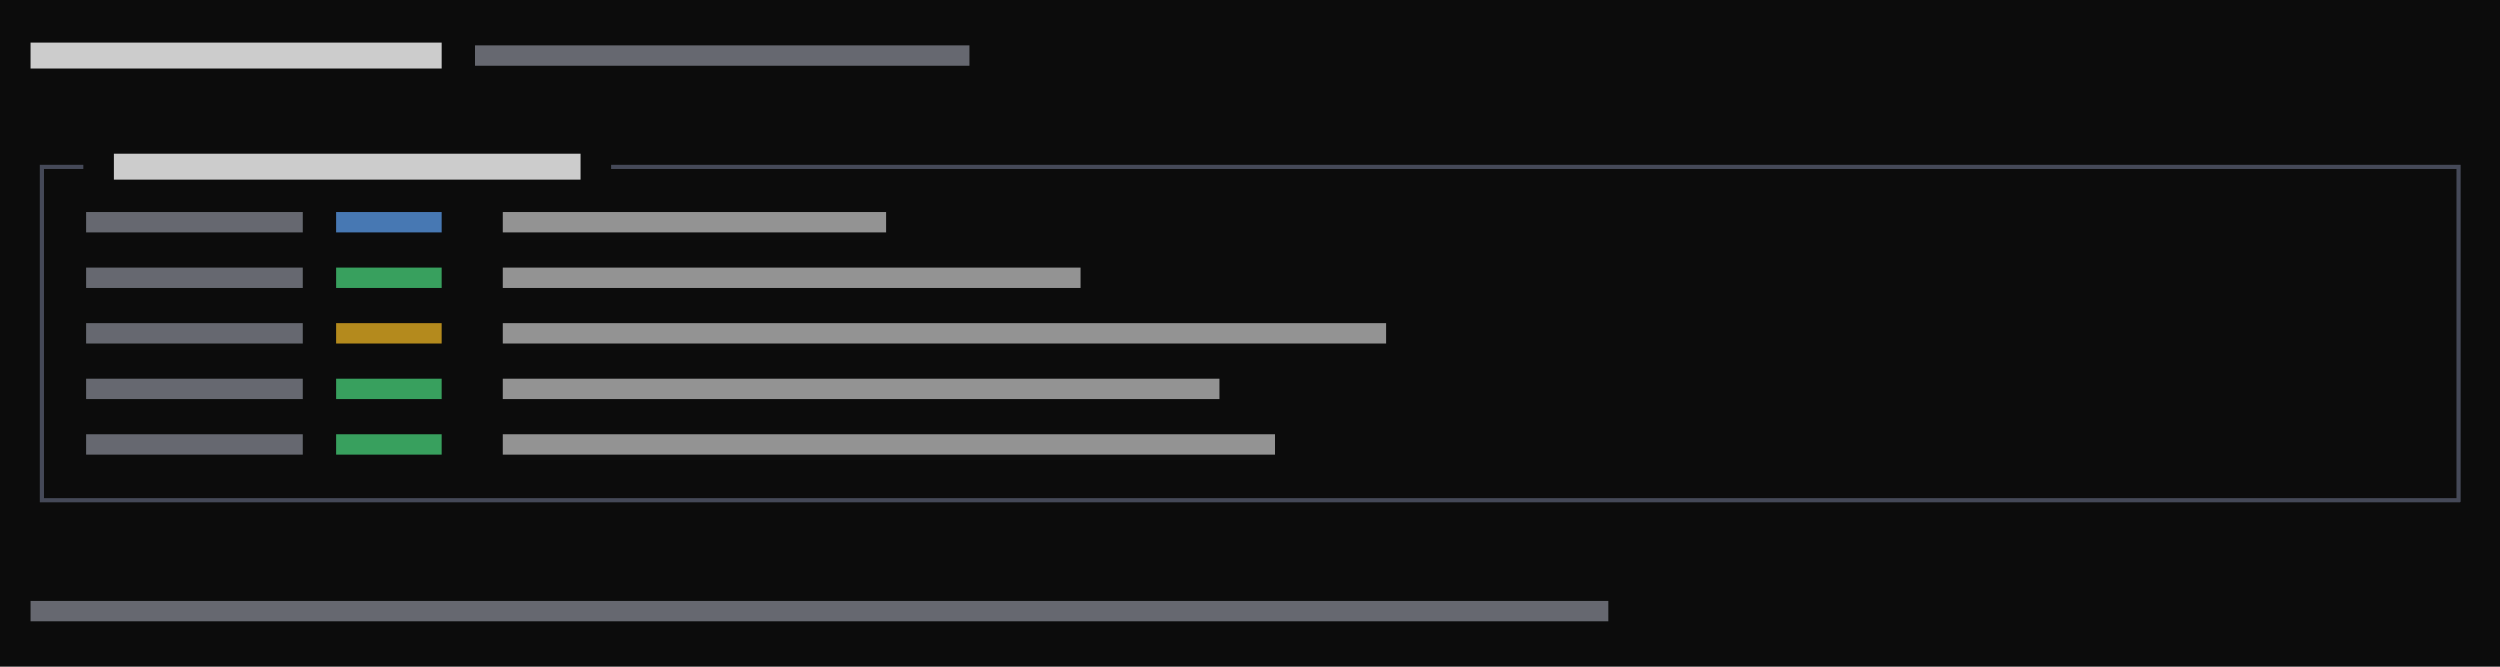
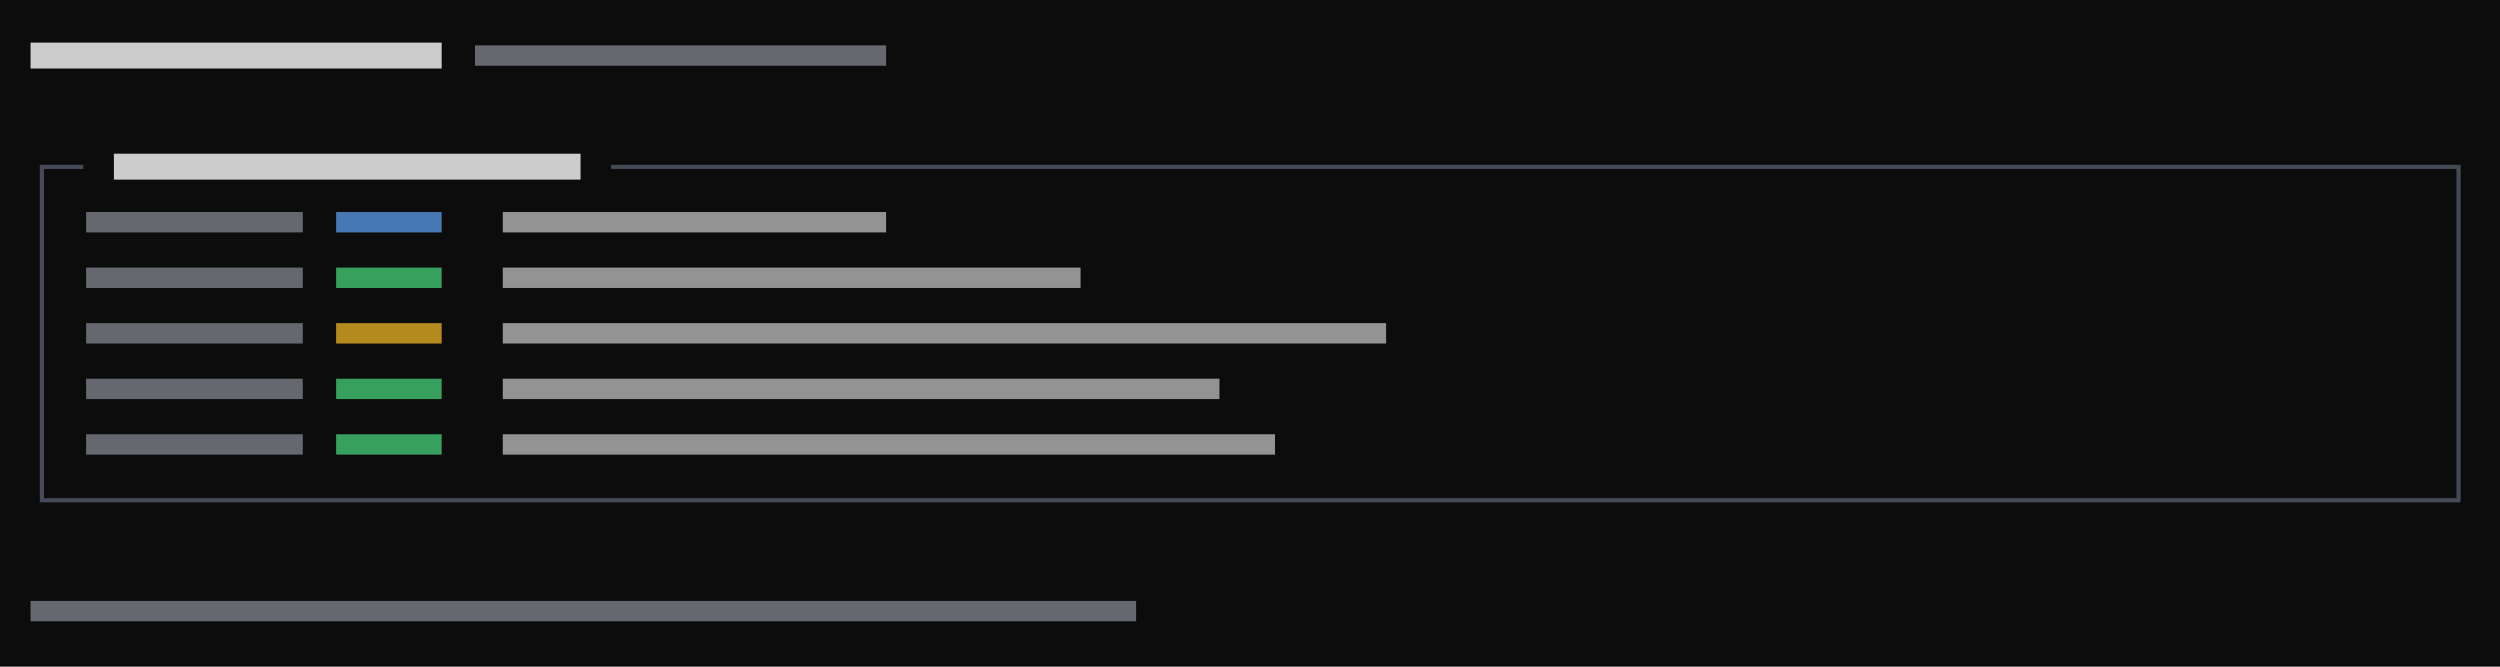
<svg xmlns="http://www.w3.org/2000/svg" viewBox="0 0 540 144" preserveAspectRatio="xMinYMin slice">
  <rect width="100%" height="100%" fill="#0c0c0c" />
  <g transform="translate(6 6)">
    <path fill="#4ade80" opacity="0.7" d="M66.6 51.8h22.8v4.4h-22.8zM66.6 75.8h22.8v4.4h-22.8zM66.6 87.8h22.8v4.4h-22.8z" />
    <path fill="#4b5060" opacity="0.9" d="M2.6 29.6h3.4v0.9h-3.4zM2.6 29.6h0.9v6.4h-0.9zM6 29.6h3.4v0.9h-3.4zM8.6 29.6h3.4v0.9h-3.4zM126 29.6h3.4v0.9h-3.4zM128.6 29.6h3.4v0.9h-3.4zM132 29.6h3.4v0.9h-3.4zM134.6 29.6h3.4v0.9h-3.4zM138 29.6h3.4v0.9h-3.4zM140.6 29.6h3.4v0.9h-3.4zM144 29.6h3.4v0.9h-3.4zM146.6 29.6h3.4v0.9h-3.4zM150 29.6h3.4v0.9h-3.4zM152.6 29.6h3.4v0.9h-3.4zM156 29.6h3.4v0.9h-3.4zM158.6 29.6h3.4v0.9h-3.4zM162 29.6h3.4v0.9h-3.4zM164.6 29.6h3.4v0.9h-3.4zM168 29.6h3.4v0.9h-3.4zM170.6 29.6h3.4v0.9h-3.4zM174 29.6h3.4v0.9h-3.4zM176.6 29.6h3.4v0.9h-3.4zM180 29.6h3.4v0.9h-3.4zM182.6 29.6h3.4v0.9h-3.4zM186 29.6h3.4v0.9h-3.4zM188.6 29.6h3.4v0.9h-3.4zM192 29.6h3.4v0.9h-3.4zM194.6 29.6h3.4v0.9h-3.4zM198 29.6h3.4v0.9h-3.4zM200.6 29.6h3.4v0.9h-3.4zM204 29.6h3.4v0.9h-3.4zM206.6 29.6h3.4v0.9h-3.4zM210 29.6h3.4v0.9h-3.4zM212.6 29.6h3.4v0.9h-3.4zM216 29.6h3.4v0.9h-3.4zM218.6 29.6h3.4v0.9h-3.4zM222 29.6h3.4v0.9h-3.4zM224.6 29.6h3.4v0.9h-3.4zM228 29.6h3.4v0.9h-3.4zM230.6 29.6h3.4v0.9h-3.4zM234 29.6h3.4v0.9h-3.4zM236.6 29.6h3.4v0.9h-3.4zM240 29.6h3.4v0.9h-3.4zM242.6 29.6h3.4v0.9h-3.4zM246 29.6h3.4v0.9h-3.4zM248.6 29.6h3.4v0.9h-3.4zM252 29.6h3.4v0.9h-3.4zM254.6 29.6h3.4v0.9h-3.4zM258 29.6h3.4v0.9h-3.4zM260.6 29.6h3.4v0.9h-3.4zM264 29.6h3.4v0.9h-3.4zM266.6 29.6h3.4v0.9h-3.4zM270 29.6h3.4v0.9h-3.4zM272.6 29.6h3.4v0.9h-3.4zM276 29.6h3.4v0.9h-3.4zM278.6 29.6h3.4v0.9h-3.4zM282 29.6h3.4v0.9h-3.4zM284.6 29.6h3.4v0.9h-3.4zM288 29.6h3.4v0.9h-3.4zM290.6 29.6h3.4v0.9h-3.4zM294 29.6h3.4v0.9h-3.4zM296.6 29.6h3.4v0.9h-3.4zM300 29.6h3.4v0.9h-3.4zM302.6 29.6h3.4v0.9h-3.4zM306 29.6h3.4v0.9h-3.4zM308.6 29.6h3.4v0.9h-3.4zM312 29.6h3.4v0.9h-3.4zM314.6 29.6h3.4v0.9h-3.4zM318 29.6h3.4v0.9h-3.4zM320.6 29.6h3.4v0.9h-3.4zM324 29.6h3.4v0.9h-3.4zM326.6 29.6h3.4v0.9h-3.4zM330 29.6h3.4v0.9h-3.4zM332.6 29.6h3.4v0.9h-3.4zM336 29.6h3.4v0.9h-3.4zM338.6 29.6h3.4v0.9h-3.4zM342 29.6h3.4v0.9h-3.4zM344.6 29.6h3.4v0.9h-3.4zM348 29.6h3.4v0.9h-3.4zM350.6 29.6h3.4v0.9h-3.4zM354 29.6h3.4v0.9h-3.4zM356.6 29.6h3.4v0.9h-3.4zM360 29.6h3.4v0.9h-3.4zM362.6 29.6h3.4v0.9h-3.4zM366 29.6h3.4v0.9h-3.4zM368.6 29.6h3.4v0.9h-3.4zM372 29.6h3.4v0.9h-3.4zM374.6 29.6h3.4v0.9h-3.4zM378 29.6h3.4v0.9h-3.4zM380.6 29.6h3.4v0.9h-3.4zM384 29.6h3.4v0.9h-3.4zM386.6 29.6h3.4v0.9h-3.4zM390 29.6h3.4v0.9h-3.4zM392.6 29.6h3.4v0.9h-3.4zM396 29.6h3.4v0.9h-3.4zM398.6 29.6h3.4v0.9h-3.4zM402 29.6h3.4v0.9h-3.4zM404.6 29.6h3.4v0.9h-3.4zM408 29.6h3.4v0.9h-3.4zM410.6 29.6h3.4v0.9h-3.4zM414 29.6h3.4v0.9h-3.4zM416.6 29.6h3.4v0.9h-3.4zM420 29.6h3.4v0.9h-3.4zM422.6 29.6h3.4v0.9h-3.4zM426 29.6h3.4v0.9h-3.4zM428.6 29.6h3.4v0.9h-3.4zM432 29.6h3.4v0.9h-3.4zM434.6 29.6h3.4v0.9h-3.4zM438 29.6h3.4v0.9h-3.4zM440.6 29.6h3.4v0.9h-3.4zM444 29.6h3.4v0.9h-3.4zM446.6 29.6h3.4v0.9h-3.4zM450 29.6h3.4v0.9h-3.4zM452.6 29.6h3.4v0.9h-3.4zM456 29.6h3.4v0.9h-3.4zM458.6 29.6h3.4v0.9h-3.4zM462 29.6h3.4v0.9h-3.4zM464.6 29.6h3.4v0.9h-3.4zM468 29.6h3.4v0.9h-3.4zM470.6 29.6h3.4v0.9h-3.4zM474 29.6h3.4v0.9h-3.4zM476.6 29.6h3.4v0.9h-3.4zM480 29.6h3.4v0.9h-3.4zM482.6 29.6h3.4v0.9h-3.4zM486 29.6h3.4v0.9h-3.4zM488.6 29.6h3.4v0.9h-3.4zM492 29.6h3.4v0.9h-3.4zM494.6 29.6h3.4v0.9h-3.4zM498 29.6h3.4v0.9h-3.4zM500.6 29.6h3.4v0.9h-3.4zM504 29.6h3.4v0.9h-3.4zM506.6 29.6h3.4v0.9h-3.4zM510 29.6h3.4v0.9h-3.4zM512.6 29.6h3.4v0.9h-3.4zM516 29.6h3.4v0.9h-3.4zM518.6 29.6h3.4v0.9h-3.4zM522 29.6h3.4v0.9h-3.4zM524.6 29.6h0.9v6.4h-0.9zM2.6 36h0.9v6.4h-0.9zM2.6 41.6h0.9v6.4h-0.9zM524.6 36h0.9v6.4h-0.9zM524.6 41.6h0.9v6.4h-0.9zM2.6 48h0.9v6.4h-0.9zM2.6 53.6h0.9v6.4h-0.9zM524.6 48h0.9v6.4h-0.9zM524.6 53.6h0.9v6.4h-0.9zM2.6 60h0.9v6.4h-0.9zM2.6 65.6h0.9v6.4h-0.9zM524.6 60h0.9v6.4h-0.9zM524.6 65.6h0.9v6.4h-0.9zM2.6 72h0.9v6.4h-0.9zM2.6 77.6h0.9v6.4h-0.9zM524.6 72h0.9v6.4h-0.9zM524.6 77.6h0.9v6.4h-0.9zM2.6 84h0.9v6.4h-0.9zM2.6 89.6h0.9v6.4h-0.9zM524.6 84h0.9v6.4h-0.9zM524.6 89.6h0.9v6.4h-0.9zM2.6 101.6h3.4v0.9h-3.4zM2.6 96h0.9v6.4h-0.9zM6 101.6h3.4v0.9h-3.4zM8.6 101.6h3.4v0.9h-3.4zM12 101.6h3.4v0.9h-3.4zM14.6 101.6h3.4v0.9h-3.4zM18 101.6h3.4v0.9h-3.4zM20.6 101.6h3.4v0.9h-3.4zM24 101.6h3.4v0.9h-3.4zM26.6 101.6h3.4v0.9h-3.4zM30 101.6h3.4v0.9h-3.4zM32.6 101.6h3.4v0.9h-3.4zM36 101.6h3.4v0.9h-3.4zM38.6 101.6h3.4v0.9h-3.4zM42 101.6h3.4v0.9h-3.4zM44.6 101.6h3.4v0.9h-3.4zM48 101.6h3.4v0.9h-3.4zM50.6 101.6h3.4v0.9h-3.4zM54 101.6h3.4v0.9h-3.4zM56.6 101.6h3.4v0.9h-3.4zM60 101.6h3.4v0.9h-3.4zM62.6 101.6h3.4v0.9h-3.4zM66 101.6h3.4v0.9h-3.4zM68.6 101.6h3.4v0.9h-3.4zM72 101.6h3.4v0.9h-3.4zM74.6 101.6h3.4v0.9h-3.4zM78 101.6h3.4v0.9h-3.4zM80.6 101.6h3.4v0.9h-3.4zM84 101.6h3.4v0.9h-3.4zM86.6 101.6h3.4v0.9h-3.4zM90 101.6h3.4v0.9h-3.4zM92.6 101.6h3.4v0.9h-3.4zM96 101.6h3.4v0.9h-3.4zM98.6 101.6h3.4v0.9h-3.4zM102 101.6h3.4v0.9h-3.4zM104.6 101.6h3.4v0.9h-3.4zM108 101.6h3.4v0.9h-3.4zM110.6 101.6h3.4v0.9h-3.4zM114 101.6h3.4v0.9h-3.4zM116.6 101.6h3.4v0.9h-3.4zM120 101.6h3.4v0.9h-3.4zM122.6 101.6h3.4v0.9h-3.4zM126 101.6h3.4v0.9h-3.4zM128.6 101.6h3.4v0.9h-3.4zM132 101.6h3.4v0.9h-3.4zM134.6 101.6h3.4v0.9h-3.4zM138 101.6h3.4v0.9h-3.4zM140.6 101.6h3.4v0.9h-3.4zM144 101.6h3.4v0.9h-3.4zM146.6 101.6h3.4v0.9h-3.4zM150 101.6h3.4v0.9h-3.4zM152.6 101.6h3.4v0.9h-3.4zM156 101.6h3.4v0.9h-3.4zM158.6 101.6h3.4v0.9h-3.4zM162 101.6h3.4v0.9h-3.4zM164.6 101.6h3.4v0.9h-3.4zM168 101.6h3.4v0.9h-3.4zM170.6 101.6h3.4v0.9h-3.4zM174 101.6h3.4v0.9h-3.4zM176.6 101.6h3.4v0.9h-3.4zM180 101.6h3.4v0.9h-3.4zM182.6 101.6h3.4v0.9h-3.4zM186 101.6h3.4v0.9h-3.4zM188.6 101.6h3.4v0.9h-3.4zM192 101.6h3.4v0.9h-3.4zM194.6 101.6h3.4v0.9h-3.4zM198 101.6h3.4v0.9h-3.4zM200.6 101.6h3.4v0.9h-3.4zM204 101.6h3.4v0.9h-3.4zM206.6 101.6h3.4v0.9h-3.4zM210 101.6h3.4v0.9h-3.4zM212.6 101.6h3.4v0.9h-3.4zM216 101.6h3.4v0.9h-3.4zM218.6 101.6h3.4v0.9h-3.4zM222 101.6h3.4v0.9h-3.4zM224.6 101.6h3.4v0.9h-3.4zM228 101.6h3.4v0.9h-3.4zM230.6 101.6h3.4v0.9h-3.4zM234 101.6h3.4v0.9h-3.4zM236.6 101.6h3.4v0.9h-3.4zM240 101.6h3.4v0.9h-3.4zM242.6 101.6h3.4v0.9h-3.4zM246 101.6h3.4v0.9h-3.4zM248.6 101.6h3.4v0.9h-3.4zM252 101.6h3.4v0.9h-3.4zM254.6 101.6h3.4v0.9h-3.4zM258 101.6h3.4v0.9h-3.4zM260.6 101.6h3.4v0.9h-3.4zM264 101.6h3.4v0.9h-3.4zM266.6 101.6h3.4v0.9h-3.4zM270 101.6h3.4v0.9h-3.4zM272.6 101.6h3.4v0.9h-3.4zM276 101.6h3.4v0.9h-3.4zM278.6 101.6h3.4v0.9h-3.4zM282 101.6h3.4v0.9h-3.4zM284.6 101.6h3.4v0.9h-3.4zM288 101.6h3.4v0.9h-3.4zM290.6 101.6h3.4v0.9h-3.4zM294 101.6h3.4v0.9h-3.4zM296.6 101.6h3.4v0.9h-3.4zM300 101.6h3.4v0.9h-3.4zM302.6 101.6h3.4v0.9h-3.4zM306 101.6h3.4v0.9h-3.4zM308.6 101.6h3.4v0.9h-3.4zM312 101.6h3.4v0.9h-3.4zM314.6 101.6h3.4v0.9h-3.4zM318 101.6h3.4v0.9h-3.4zM320.6 101.6h3.4v0.9h-3.4zM324 101.6h3.4v0.9h-3.4zM326.6 101.6h3.4v0.9h-3.4zM330 101.6h3.4v0.9h-3.4zM332.6 101.6h3.4v0.9h-3.4zM336 101.6h3.4v0.9h-3.4zM338.6 101.6h3.4v0.9h-3.4zM342 101.6h3.4v0.9h-3.4zM344.6 101.6h3.4v0.9h-3.4zM348 101.6h3.4v0.9h-3.4zM350.6 101.6h3.4v0.9h-3.4zM354 101.6h3.4v0.9h-3.4zM356.6 101.6h3.4v0.9h-3.4zM360 101.6h3.4v0.9h-3.4zM362.6 101.6h3.4v0.9h-3.4zM366 101.6h3.4v0.9h-3.4zM368.6 101.6h3.4v0.9h-3.4zM372 101.6h3.4v0.9h-3.4zM374.6 101.6h3.4v0.9h-3.4zM378 101.6h3.4v0.9h-3.4zM380.6 101.6h3.4v0.9h-3.4zM384 101.6h3.4v0.9h-3.4zM386.6 101.6h3.4v0.9h-3.4zM390 101.6h3.4v0.9h-3.4zM392.6 101.6h3.4v0.9h-3.4zM396 101.6h3.4v0.9h-3.4zM398.6 101.6h3.4v0.9h-3.4zM402 101.6h3.4v0.9h-3.4zM404.6 101.6h3.4v0.9h-3.4zM408 101.6h3.4v0.9h-3.4zM410.6 101.6h3.4v0.9h-3.4zM414 101.6h3.4v0.9h-3.4zM416.6 101.6h3.4v0.9h-3.4zM420 101.6h3.4v0.9h-3.4zM422.6 101.6h3.4v0.9h-3.4zM426 101.6h3.4v0.9h-3.4zM428.6 101.6h3.4v0.9h-3.4zM432 101.6h3.4v0.9h-3.4zM434.6 101.6h3.4v0.9h-3.4zM438 101.6h3.4v0.9h-3.4zM440.6 101.6h3.4v0.9h-3.4zM444 101.6h3.4v0.9h-3.4zM446.6 101.6h3.4v0.9h-3.4zM450 101.6h3.4v0.9h-3.4zM452.6 101.6h3.4v0.9h-3.4zM456 101.6h3.4v0.9h-3.4zM458.6 101.6h3.4v0.9h-3.4zM462 101.6h3.4v0.9h-3.4zM464.6 101.6h3.4v0.9h-3.4zM468 101.6h3.4v0.9h-3.4zM470.6 101.6h3.4v0.9h-3.4zM474 101.6h3.4v0.9h-3.4zM476.6 101.6h3.4v0.9h-3.4zM480 101.6h3.4v0.9h-3.4zM482.6 101.6h3.4v0.9h-3.4zM486 101.6h3.4v0.9h-3.4zM488.6 101.6h3.4v0.9h-3.4zM492 101.6h3.4v0.9h-3.4zM494.6 101.6h3.4v0.9h-3.4zM498 101.6h3.4v0.9h-3.4zM500.6 101.6h3.4v0.9h-3.4zM504 101.6h3.4v0.9h-3.4zM506.6 101.6h3.4v0.9h-3.4zM510 101.6h3.4v0.9h-3.4zM512.6 101.6h3.4v0.9h-3.4zM516 101.6h3.4v0.9h-3.4zM518.6 101.6h3.4v0.9h-3.4zM522 101.6h3.4v0.9h-3.4zM524.6 96h0.9v6.4h-0.9z" />
    <path fill="#60a5fa" opacity="0.7" d="M66.6 39.8h22.8v4.4h-22.8z" />
-     <path fill="#8b8f9a" opacity="0.7" d="M96.6 3.8h106.8v4.4h-106.8zM12.6 39.8h46.8v4.4h-46.8zM12.6 51.8h46.8v4.4h-46.8zM12.6 63.8h46.8v4.4h-46.8zM12.6 75.8h46.8v4.4h-46.8zM12.6 87.8h46.8v4.4h-46.8zM0.6 123.8h340.8v4.4h-340.8z" />
+     <path fill="#8b8f9a" opacity="0.7" d="M96.6 3.8h88.8v4.4h-88.8zM12.6 39.8h46.8v4.4h-46.8zM12.6 51.8h46.8v4.4h-46.8zM12.6 63.8h46.8v4.4h-46.8zM12.6 75.8h46.8v4.4h-46.8zM12.6 87.8h46.8v4.4h-46.8zM0.6 123.8h238.8v4.4h-238.8z" />
    <path fill="#cccccc" opacity="0.7" d="M102.6 39.8h82.8v4.4h-82.8zM102.6 51.8h124.8v4.4h-124.8zM102.6 63.8h190.8v4.4h-190.8zM102.6 75.8h154.8v4.4h-154.8zM102.6 87.8h166.8v4.4h-166.8z" />
    <path fill="#cccccc" d="M0.6 3.2h88.8v5.6h-88.8zM18.6 27.2h100.8v5.6h-100.8z" />
    <path fill="#fbbf24" opacity="0.7" d="M66.6 63.8h22.8v4.4h-22.8z" />
  </g>
</svg>
